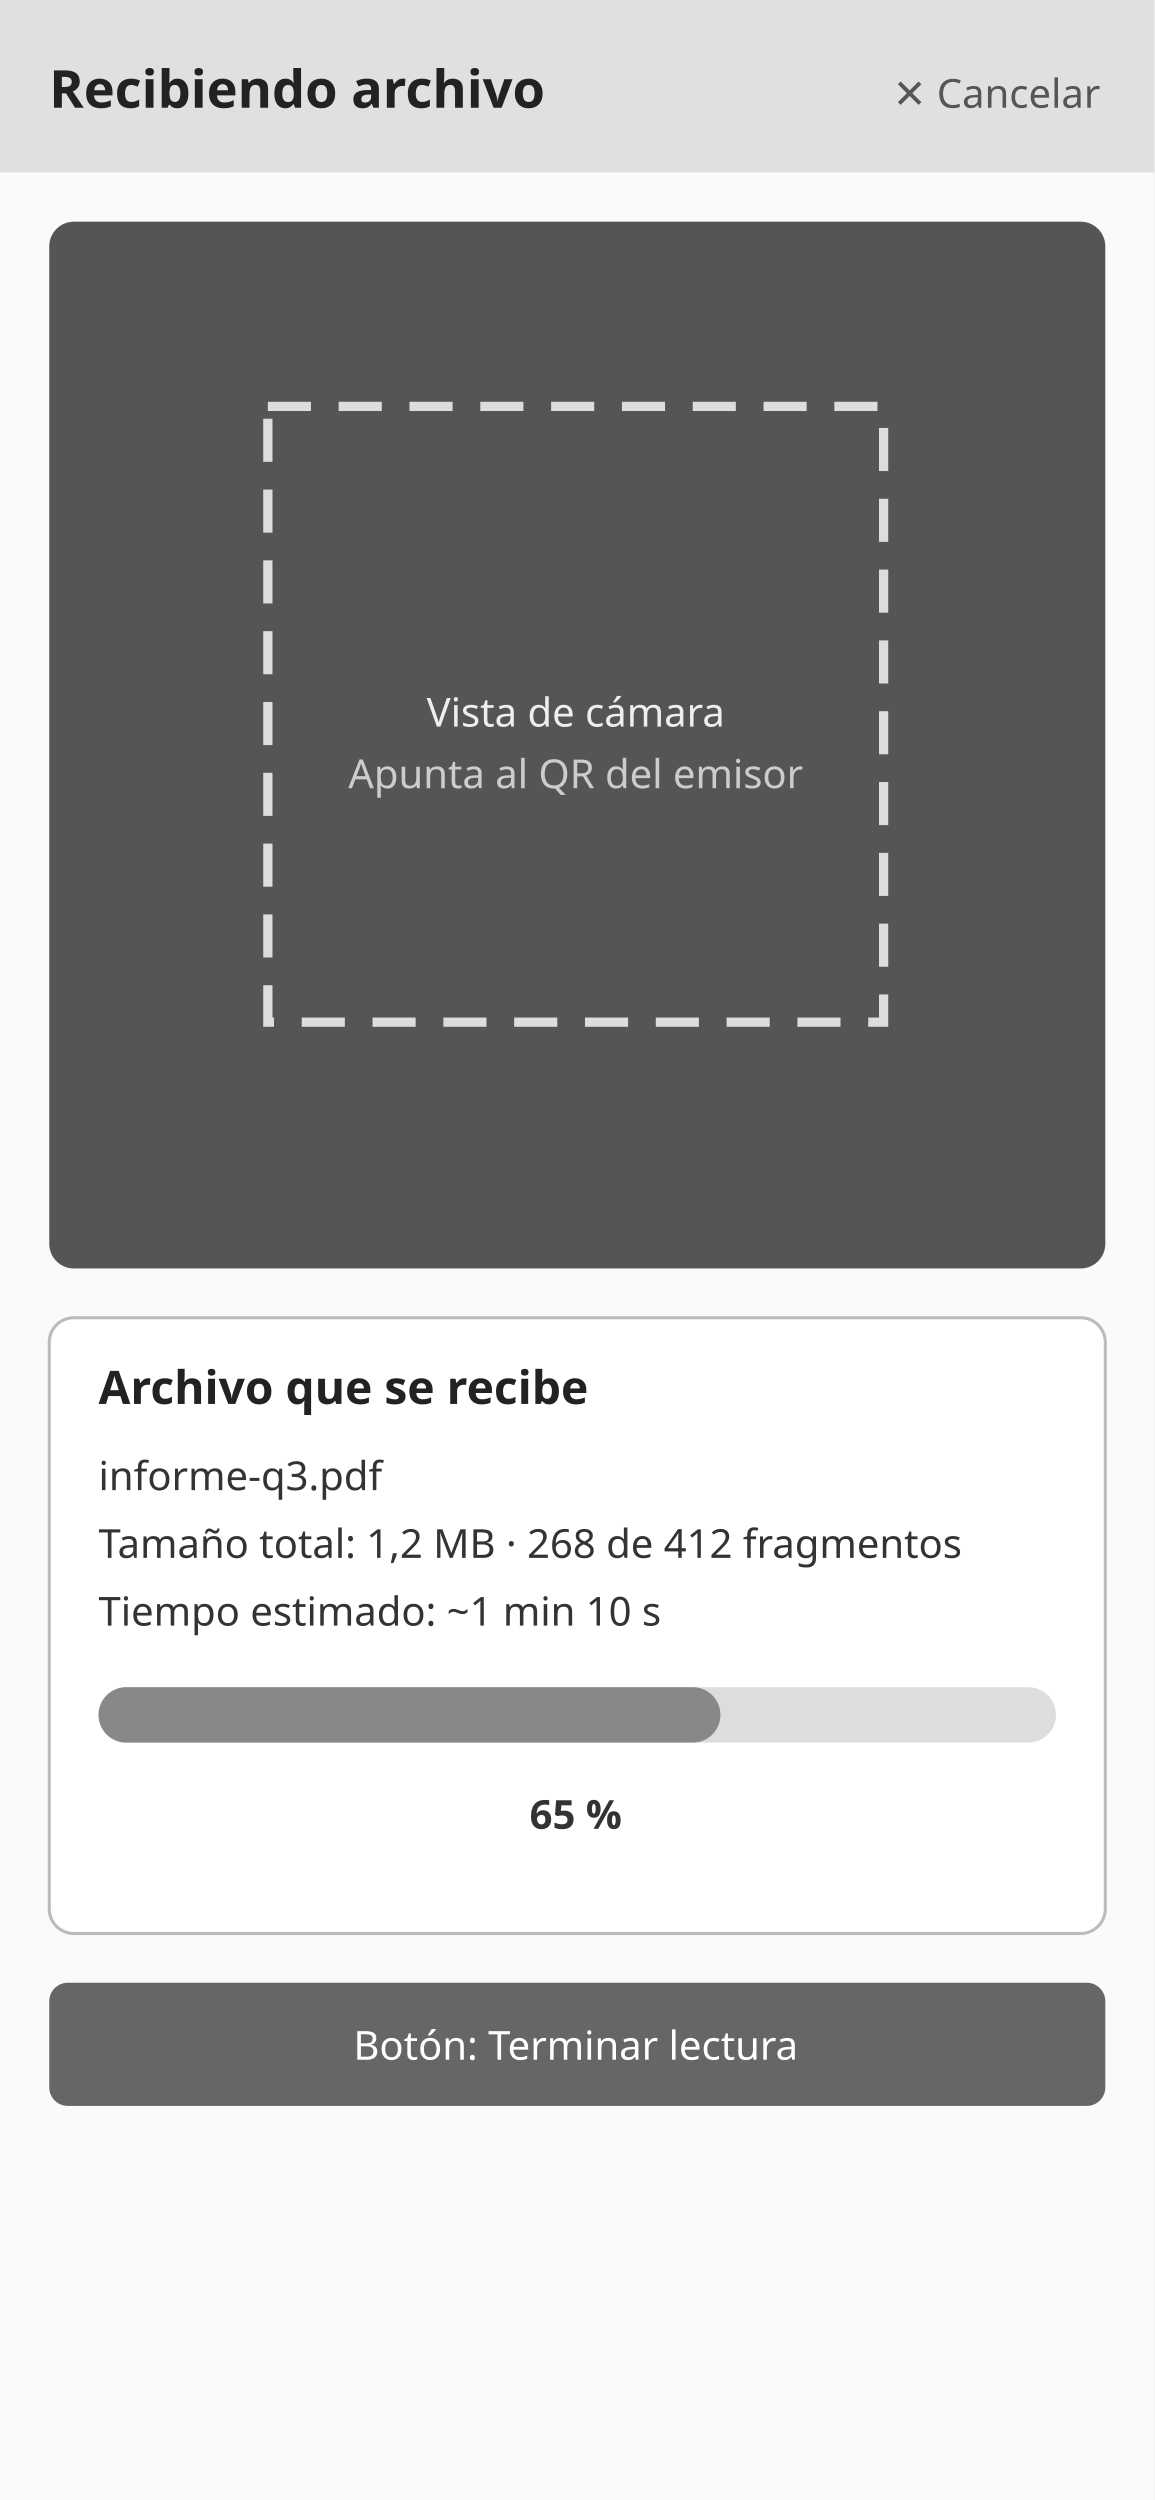
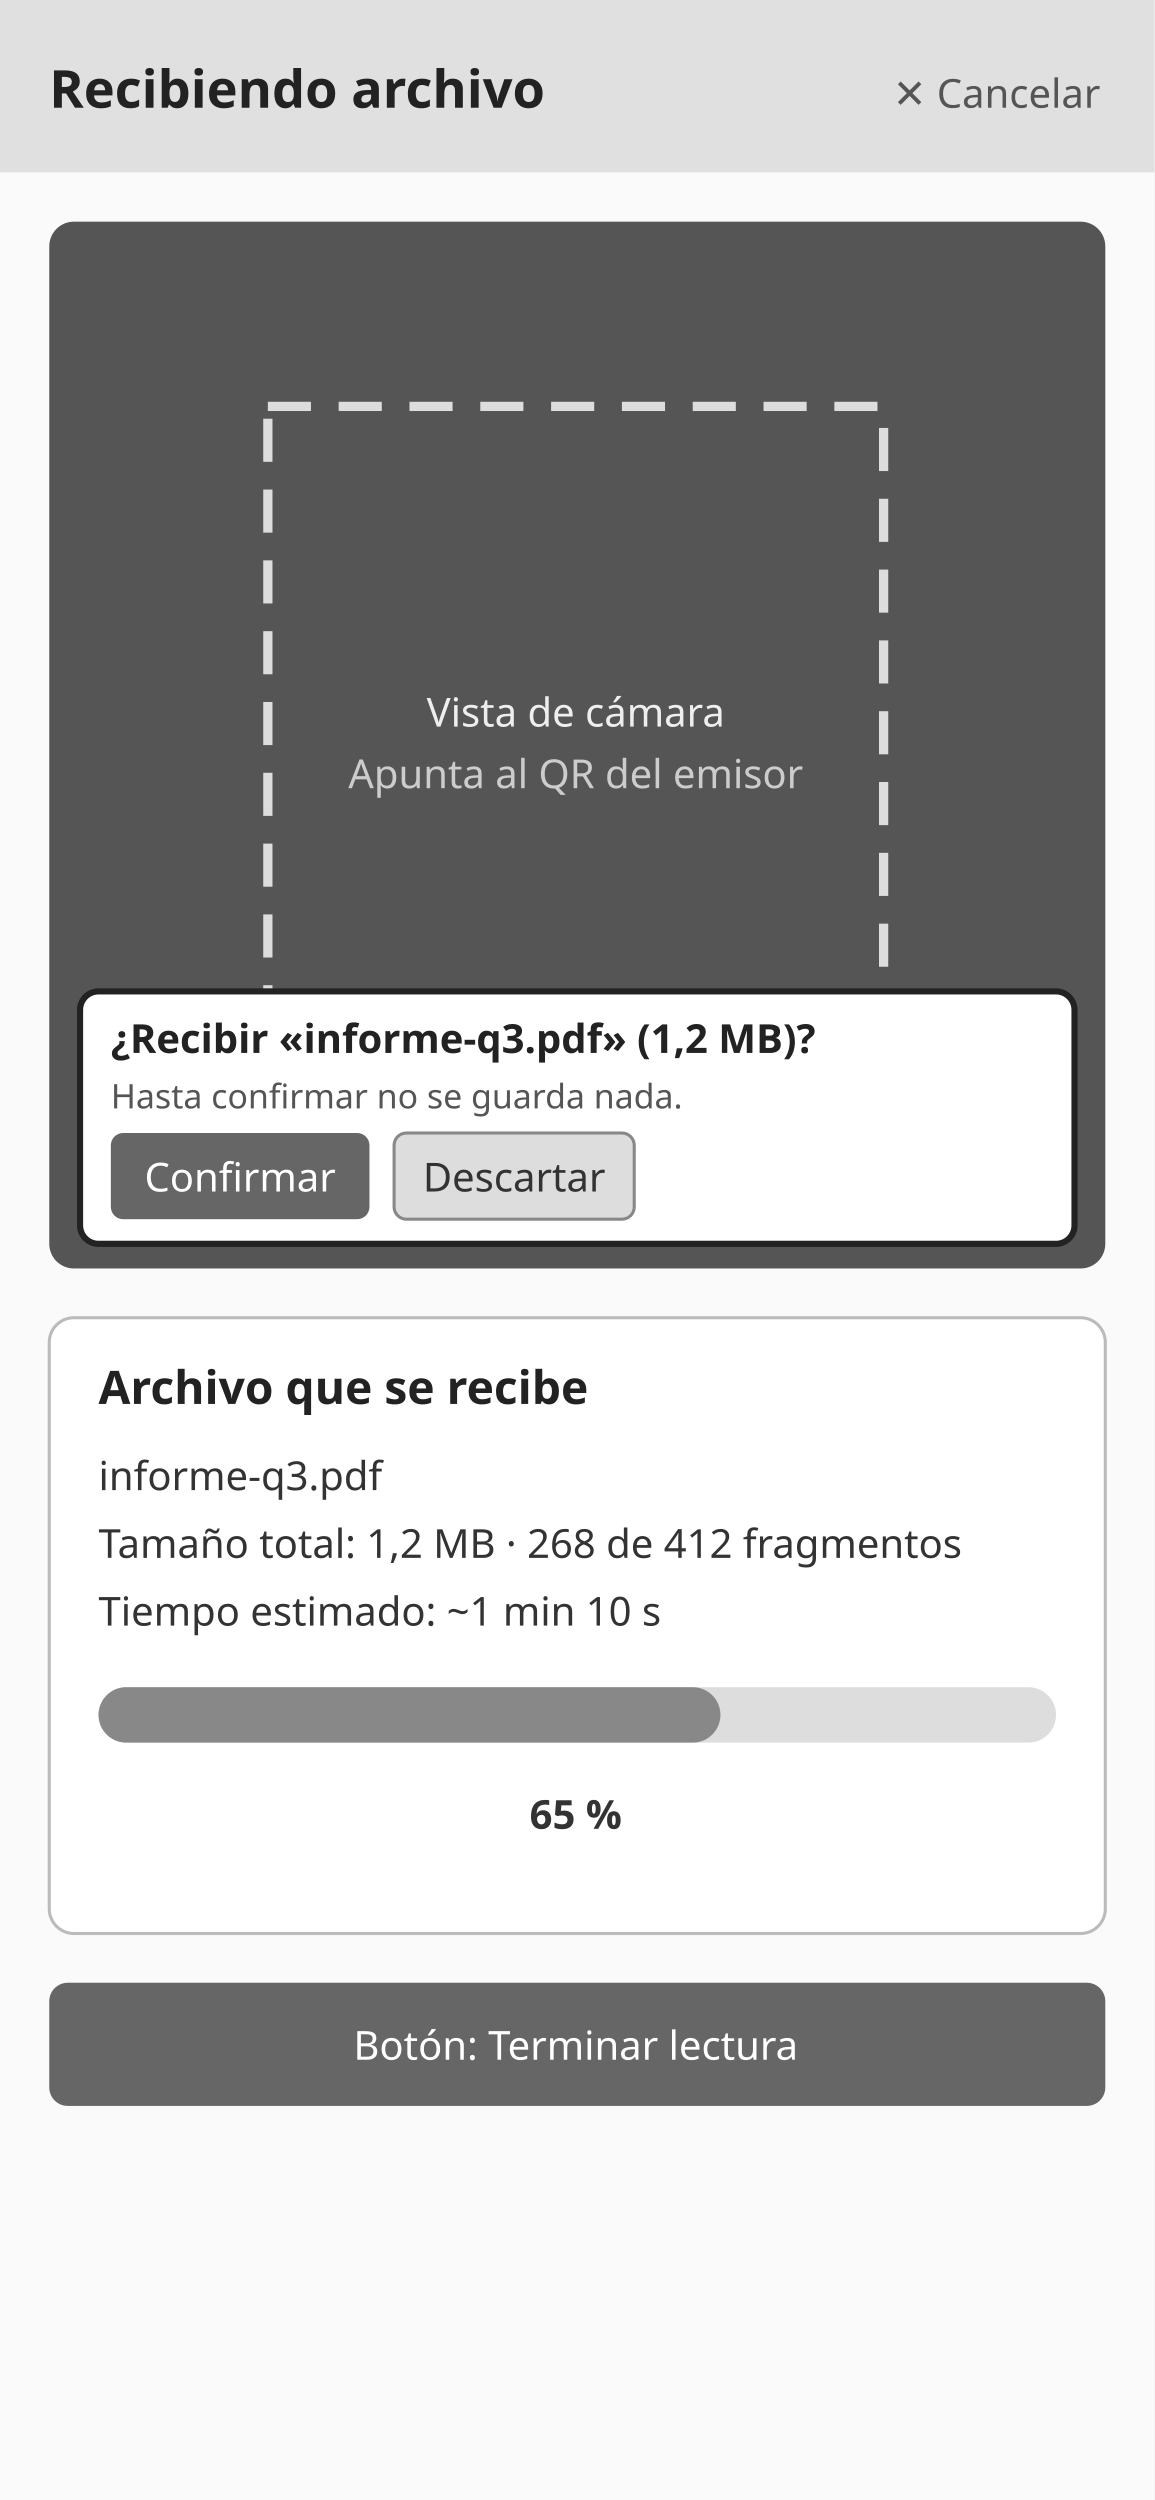
<svg xmlns="http://www.w3.org/2000/svg" viewBox="0 0 375 812" font-family="sans-serif" font-size="13">
  <rect width="375" height="812" fill="#fafafa" />
  <rect width="375" height="56" fill="#e0e0e0" />
  <text x="16" y="35" font-size="17" font-weight="bold" fill="#222">Recibiendo archivo</text>
  <text x="290" y="35" fill="#555">✕ Cancelar</text>
  <rect x="16" y="72" width="343" height="340" rx="8" fill="#555" />
  <rect x="87" y="132" width="200" height="200" fill="none" stroke="#ddd" stroke-width="3" stroke-dasharray="14 9" />
  <text x="187" y="236" text-anchor="middle" fill="#eee">Vista de cámara</text>
  <text x="187" y="256" text-anchor="middle" fill="#ccc">Apunta al QR del emisor</text>
+   <rect x="26" y="322" width="323" height="82" rx="6" fill="#fff" stroke="#222" stroke-width="2" />
+   <text x="36" y="342" font-weight="bold" fill="#222">¿Recibir «informe-q3.pdf» (1,2 MB)?</text>
+   <text x="36" y="360" font-size="11" fill="#555">Hasta confirmar no se guarda nada.</text>
+   <rect x="36" y="368" width="84" height="28" rx="4" fill="#666" />
+   <text x="78" y="387" text-anchor="middle" fill="#fff">Confirmar</text>
+   <rect x="128" y="368" width="78" height="28" rx="4" fill="#ddd" stroke="#888" />
+   <text x="167" y="387" text-anchor="middle" fill="#333">Descartar</text>
  <rect x="16" y="428" width="343" height="200" rx="8" fill="#fff" stroke="#bbb" />
  <text x="32" y="456" font-weight="bold" font-size="15" fill="#222">Archivo que se recibe</text>
  <g fill="#333">
    <text x="32" y="484">informe-q3.pdf</text>
    <text x="32" y="506">Tamaño total: 1,2 MB · 268 de 412 fragmentos</text>
    <text x="32" y="528">Tiempo estimado: ~1 min 10 s</text>
  </g>
  <rect x="32" y="548" width="311" height="18" rx="9" fill="#ddd" />
  <rect x="32" y="548" width="202" height="18" rx="9" fill="#888" />
  <text x="187" y="594" text-anchor="middle" font-weight="bold" fill="#333">65 %</text>
  <rect x="16" y="644" width="343" height="40" rx="6" fill="#666" />
  <text x="187" y="669" text-anchor="middle" fill="#fff">Botón: Terminar lectura</text>
</svg>
